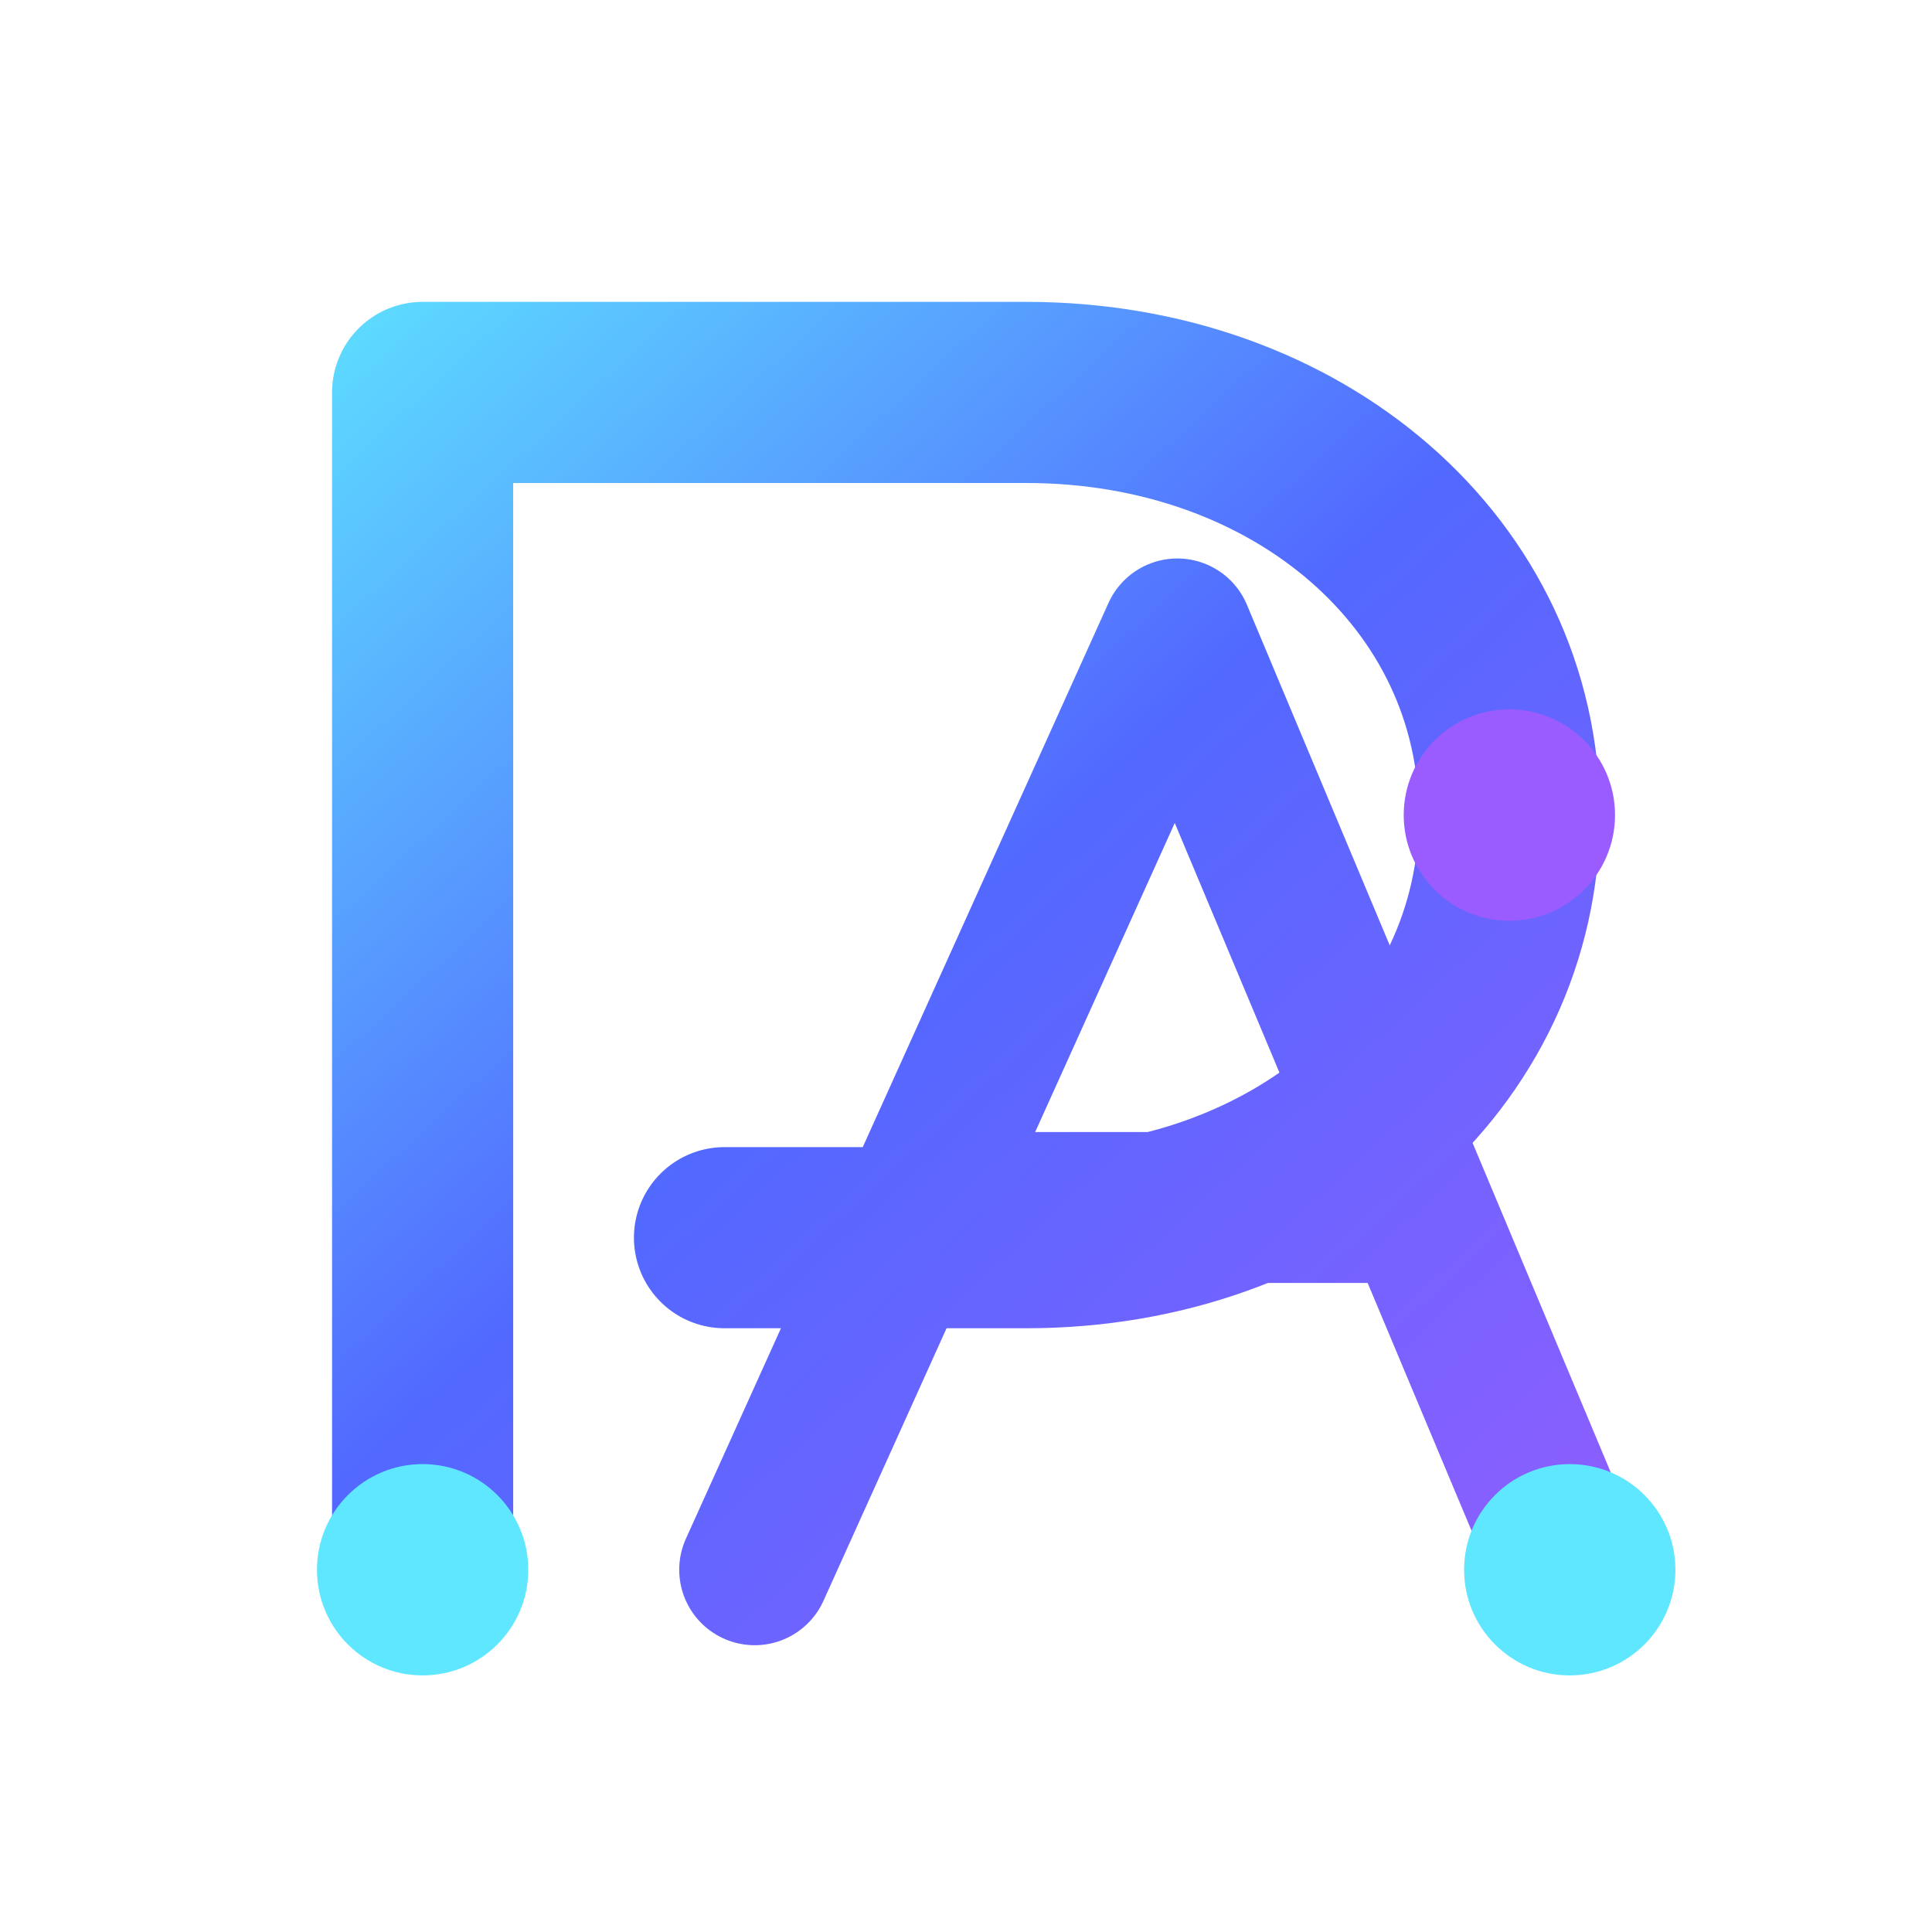
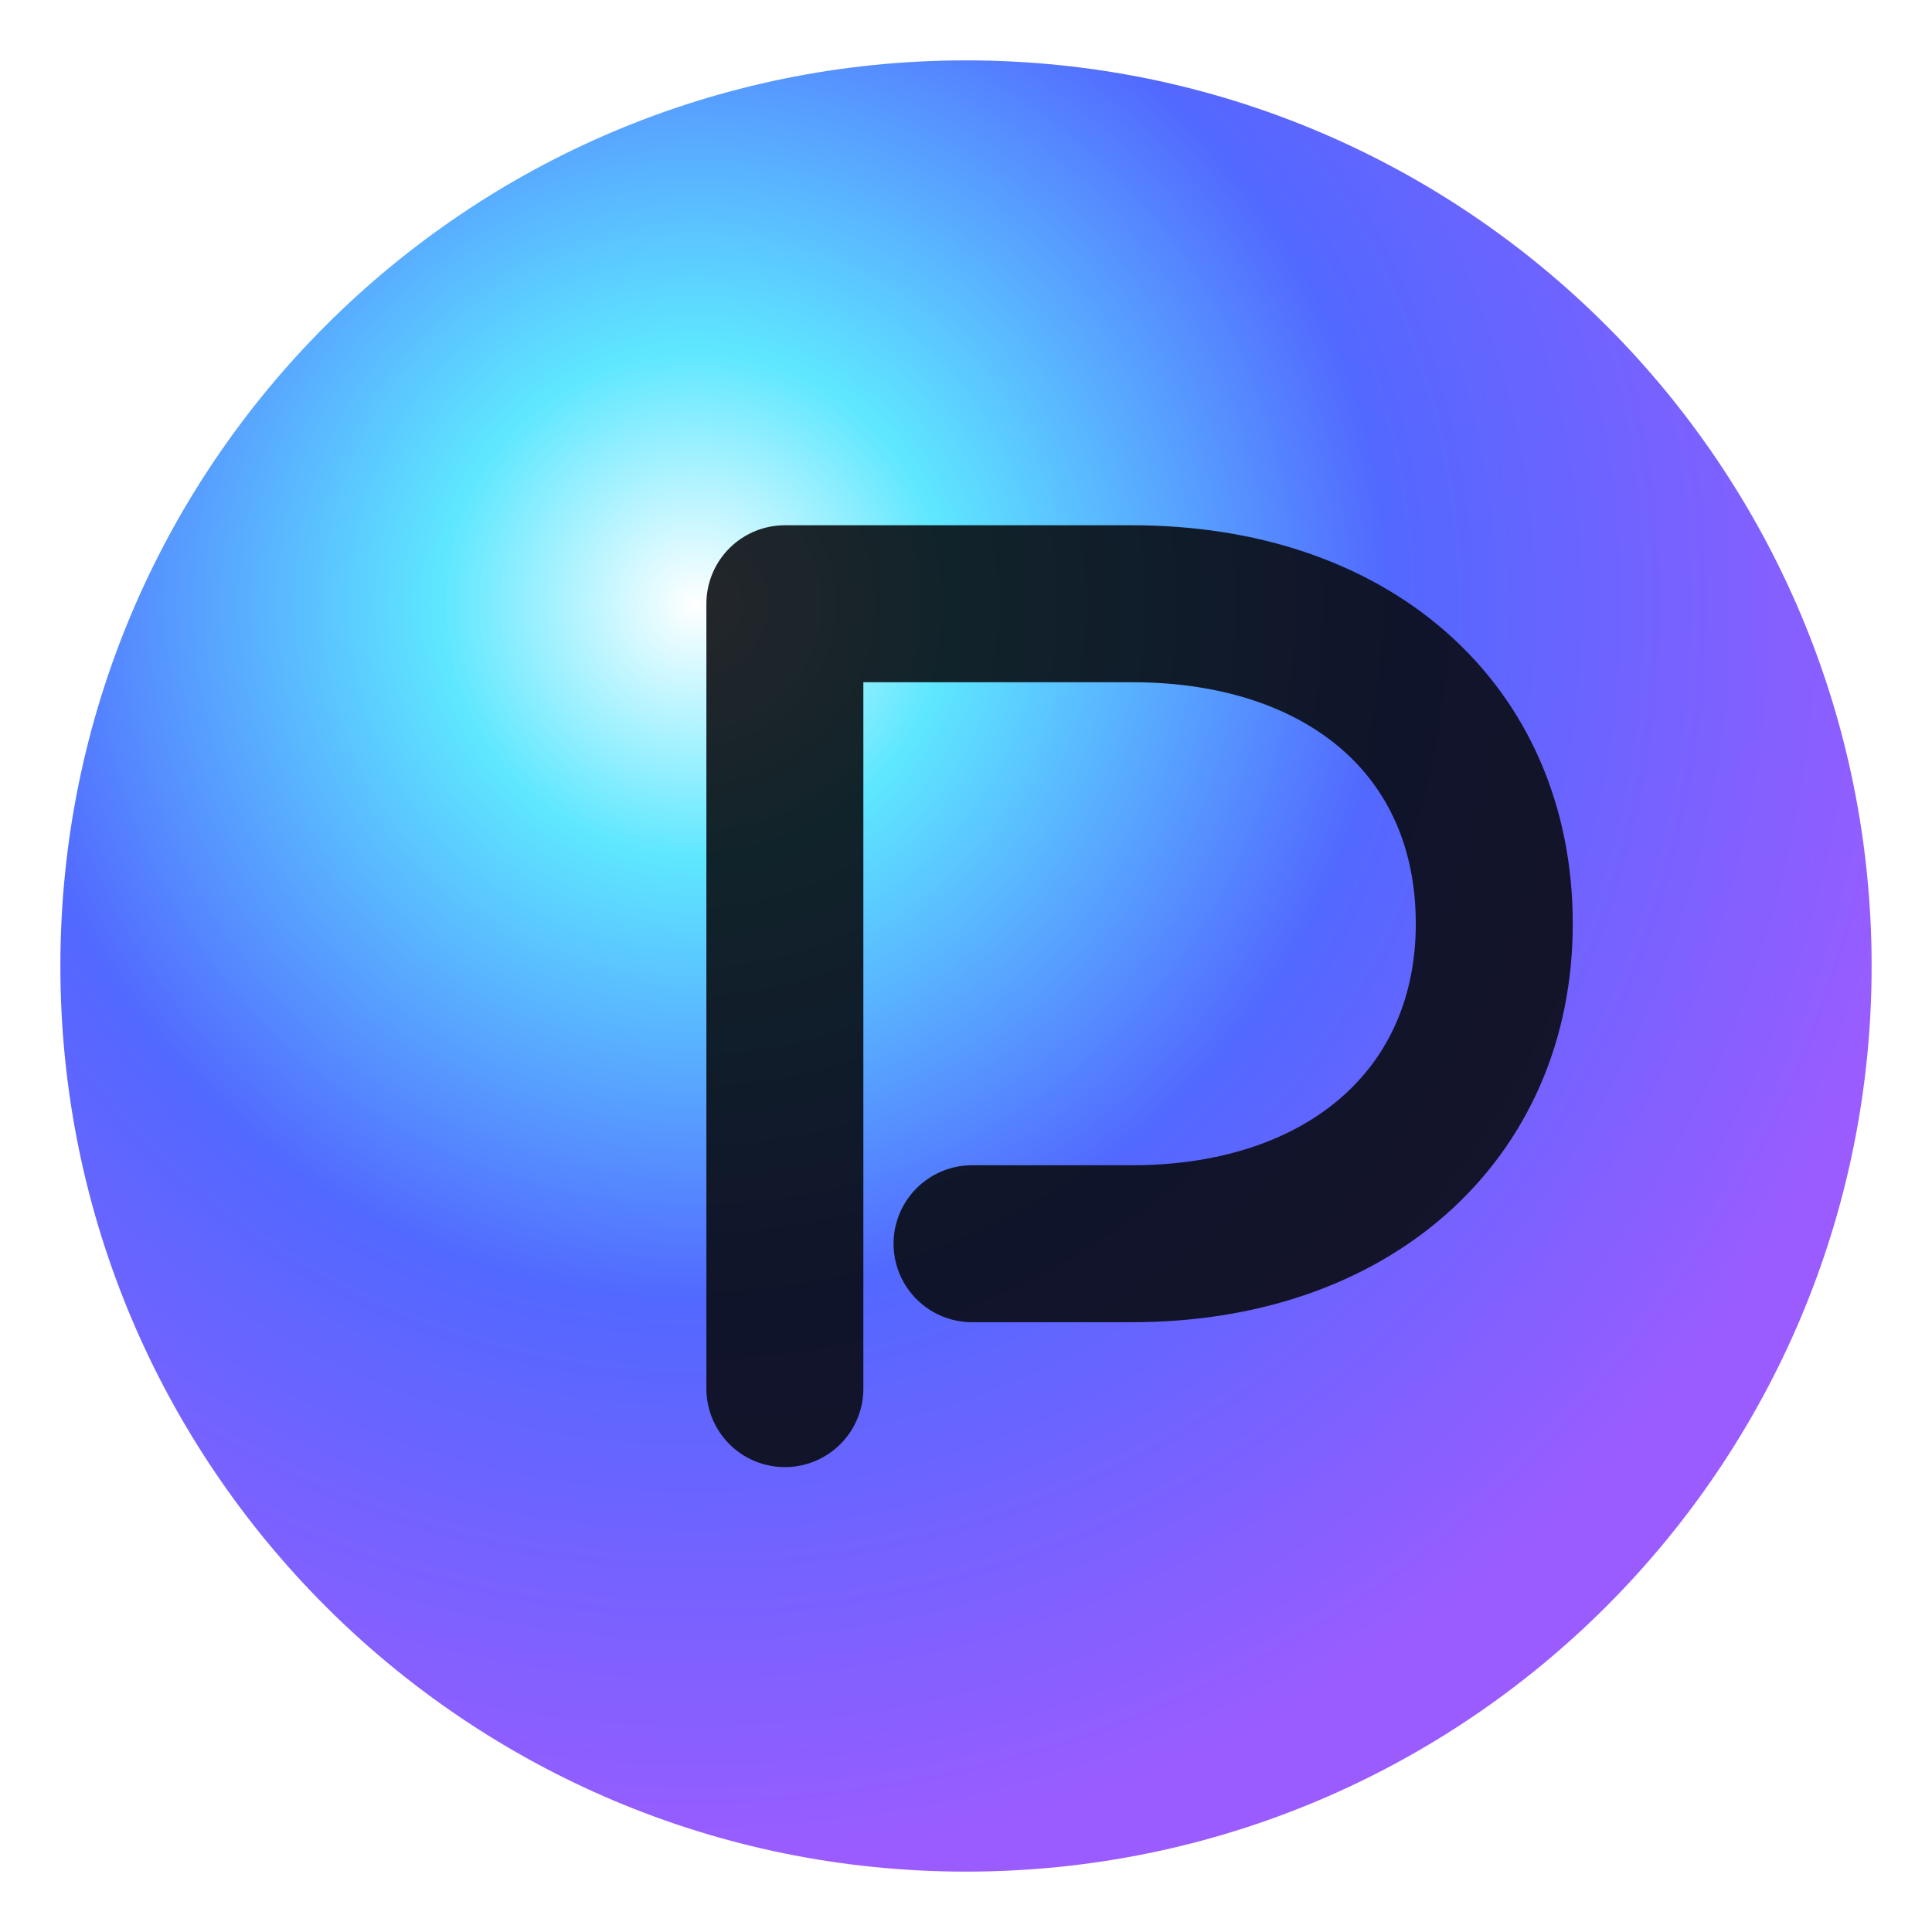
<svg xmlns="http://www.w3.org/2000/svg" viewBox="0 0 64 64" role="img" aria-labelledby="title desc">
  <defs>
-     <linearGradient id="g" x1="10" y1="8" x2="56" y2="58" gradientUnits="userSpaceOnUse">
-       <stop stop-color="#5EE7FF" />
-       <stop offset=".46" stop-color="#5268FF" />
+     <radialGradient id="orb" cx="35%" cy="30%" r="70%">
+       <stop offset="0" stop-color="#ffffff" />
+       <stop offset=".2" stop-color="#5EE7FF" />
+       <stop offset=".55" stop-color="#5268FF" />
      <stop offset="1" stop-color="#9B5CFF" />
-     </linearGradient>
+     </radialGradient>
  </defs>
-   <path d="M14 52V13h20c9 0 16 6 16 14s-7 14-16 14H24" fill="none" stroke="url(#g)" stroke-width="6" stroke-linecap="round" stroke-linejoin="round" />
-   <path d="M25 52 39 21l13 31M31 40h15" fill="none" stroke="url(#g)" stroke-width="5" stroke-linecap="round" stroke-linejoin="round" />
-   <circle cx="14" cy="52" r="3.5" fill="#5EE7FF" />
-   <circle cx="50" cy="27" r="3.5" fill="#9B5CFF" />
-   <circle cx="52" cy="52" r="3.5" fill="#5EE7FF" />
+   <circle cx="32" cy="32" r="30" fill="url(#orb)" />
+   <path d="M26 46V20h11.5c7.2 0 12 4.2 12 10.6 0 6.3-4.8 10.6-12 10.6H32.2" fill="none" stroke="#07090e" stroke-width="5.2" stroke-linecap="round" stroke-linejoin="round" opacity=".88" />
</svg>
